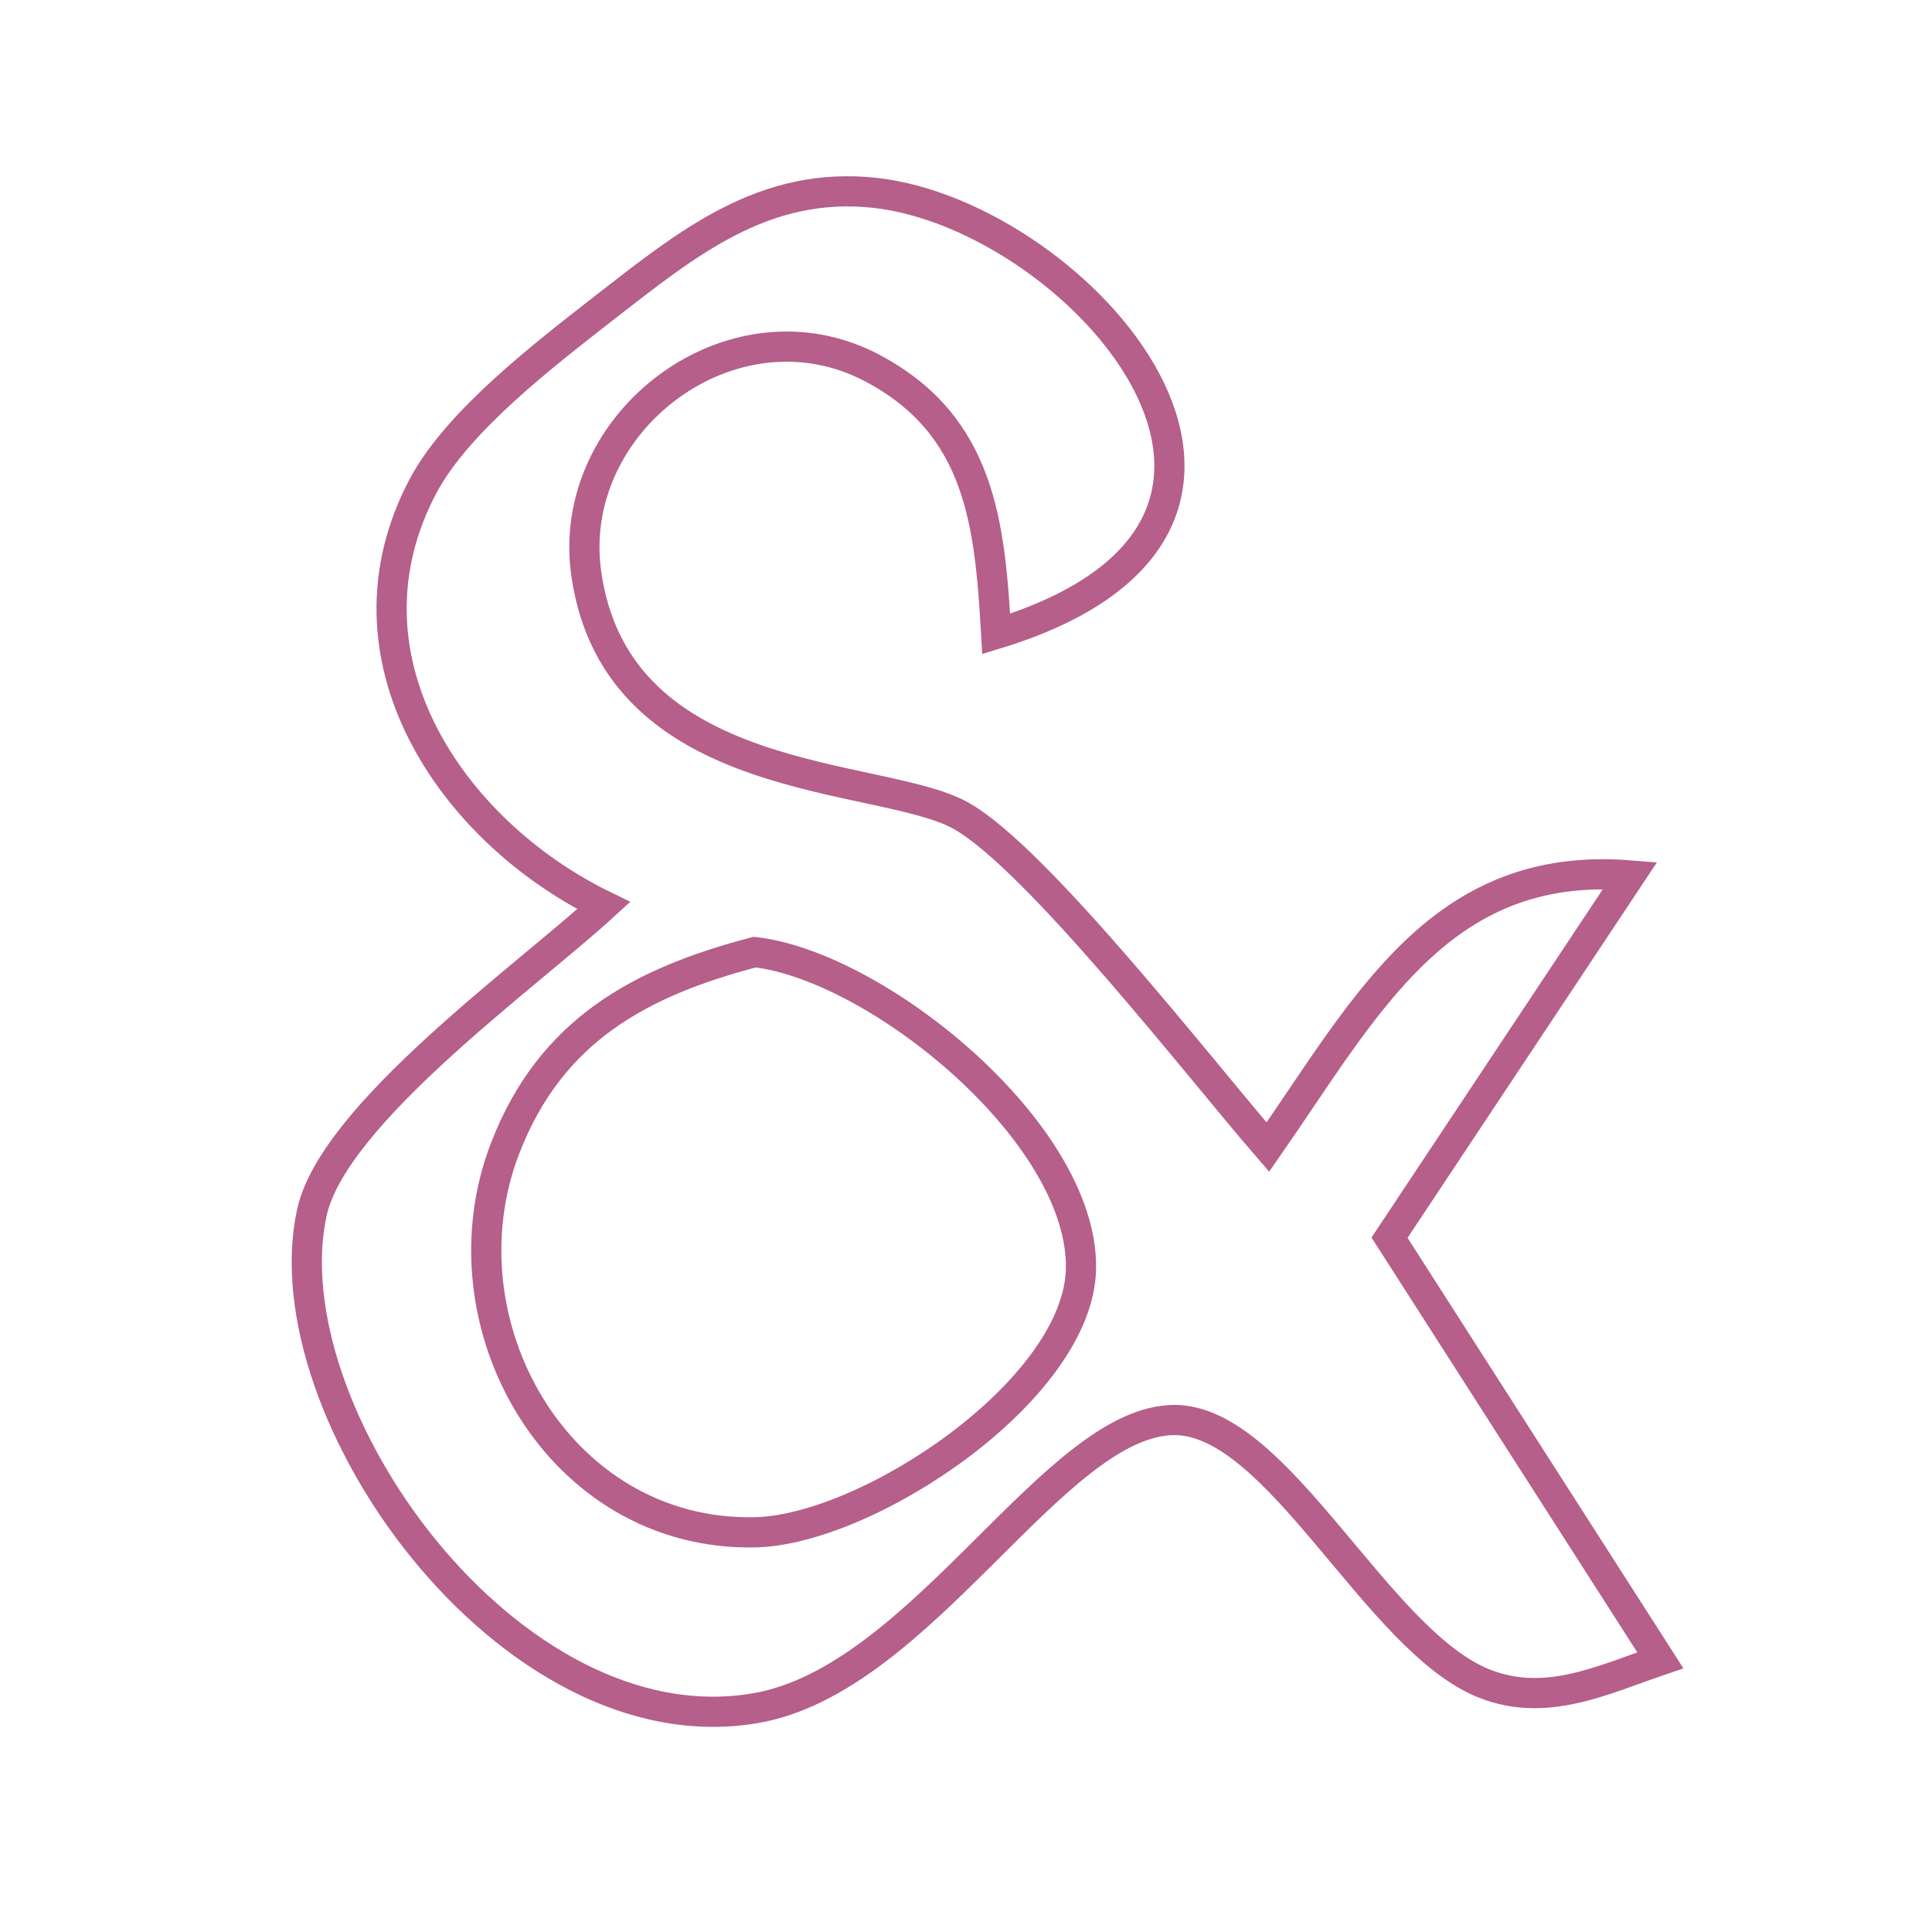
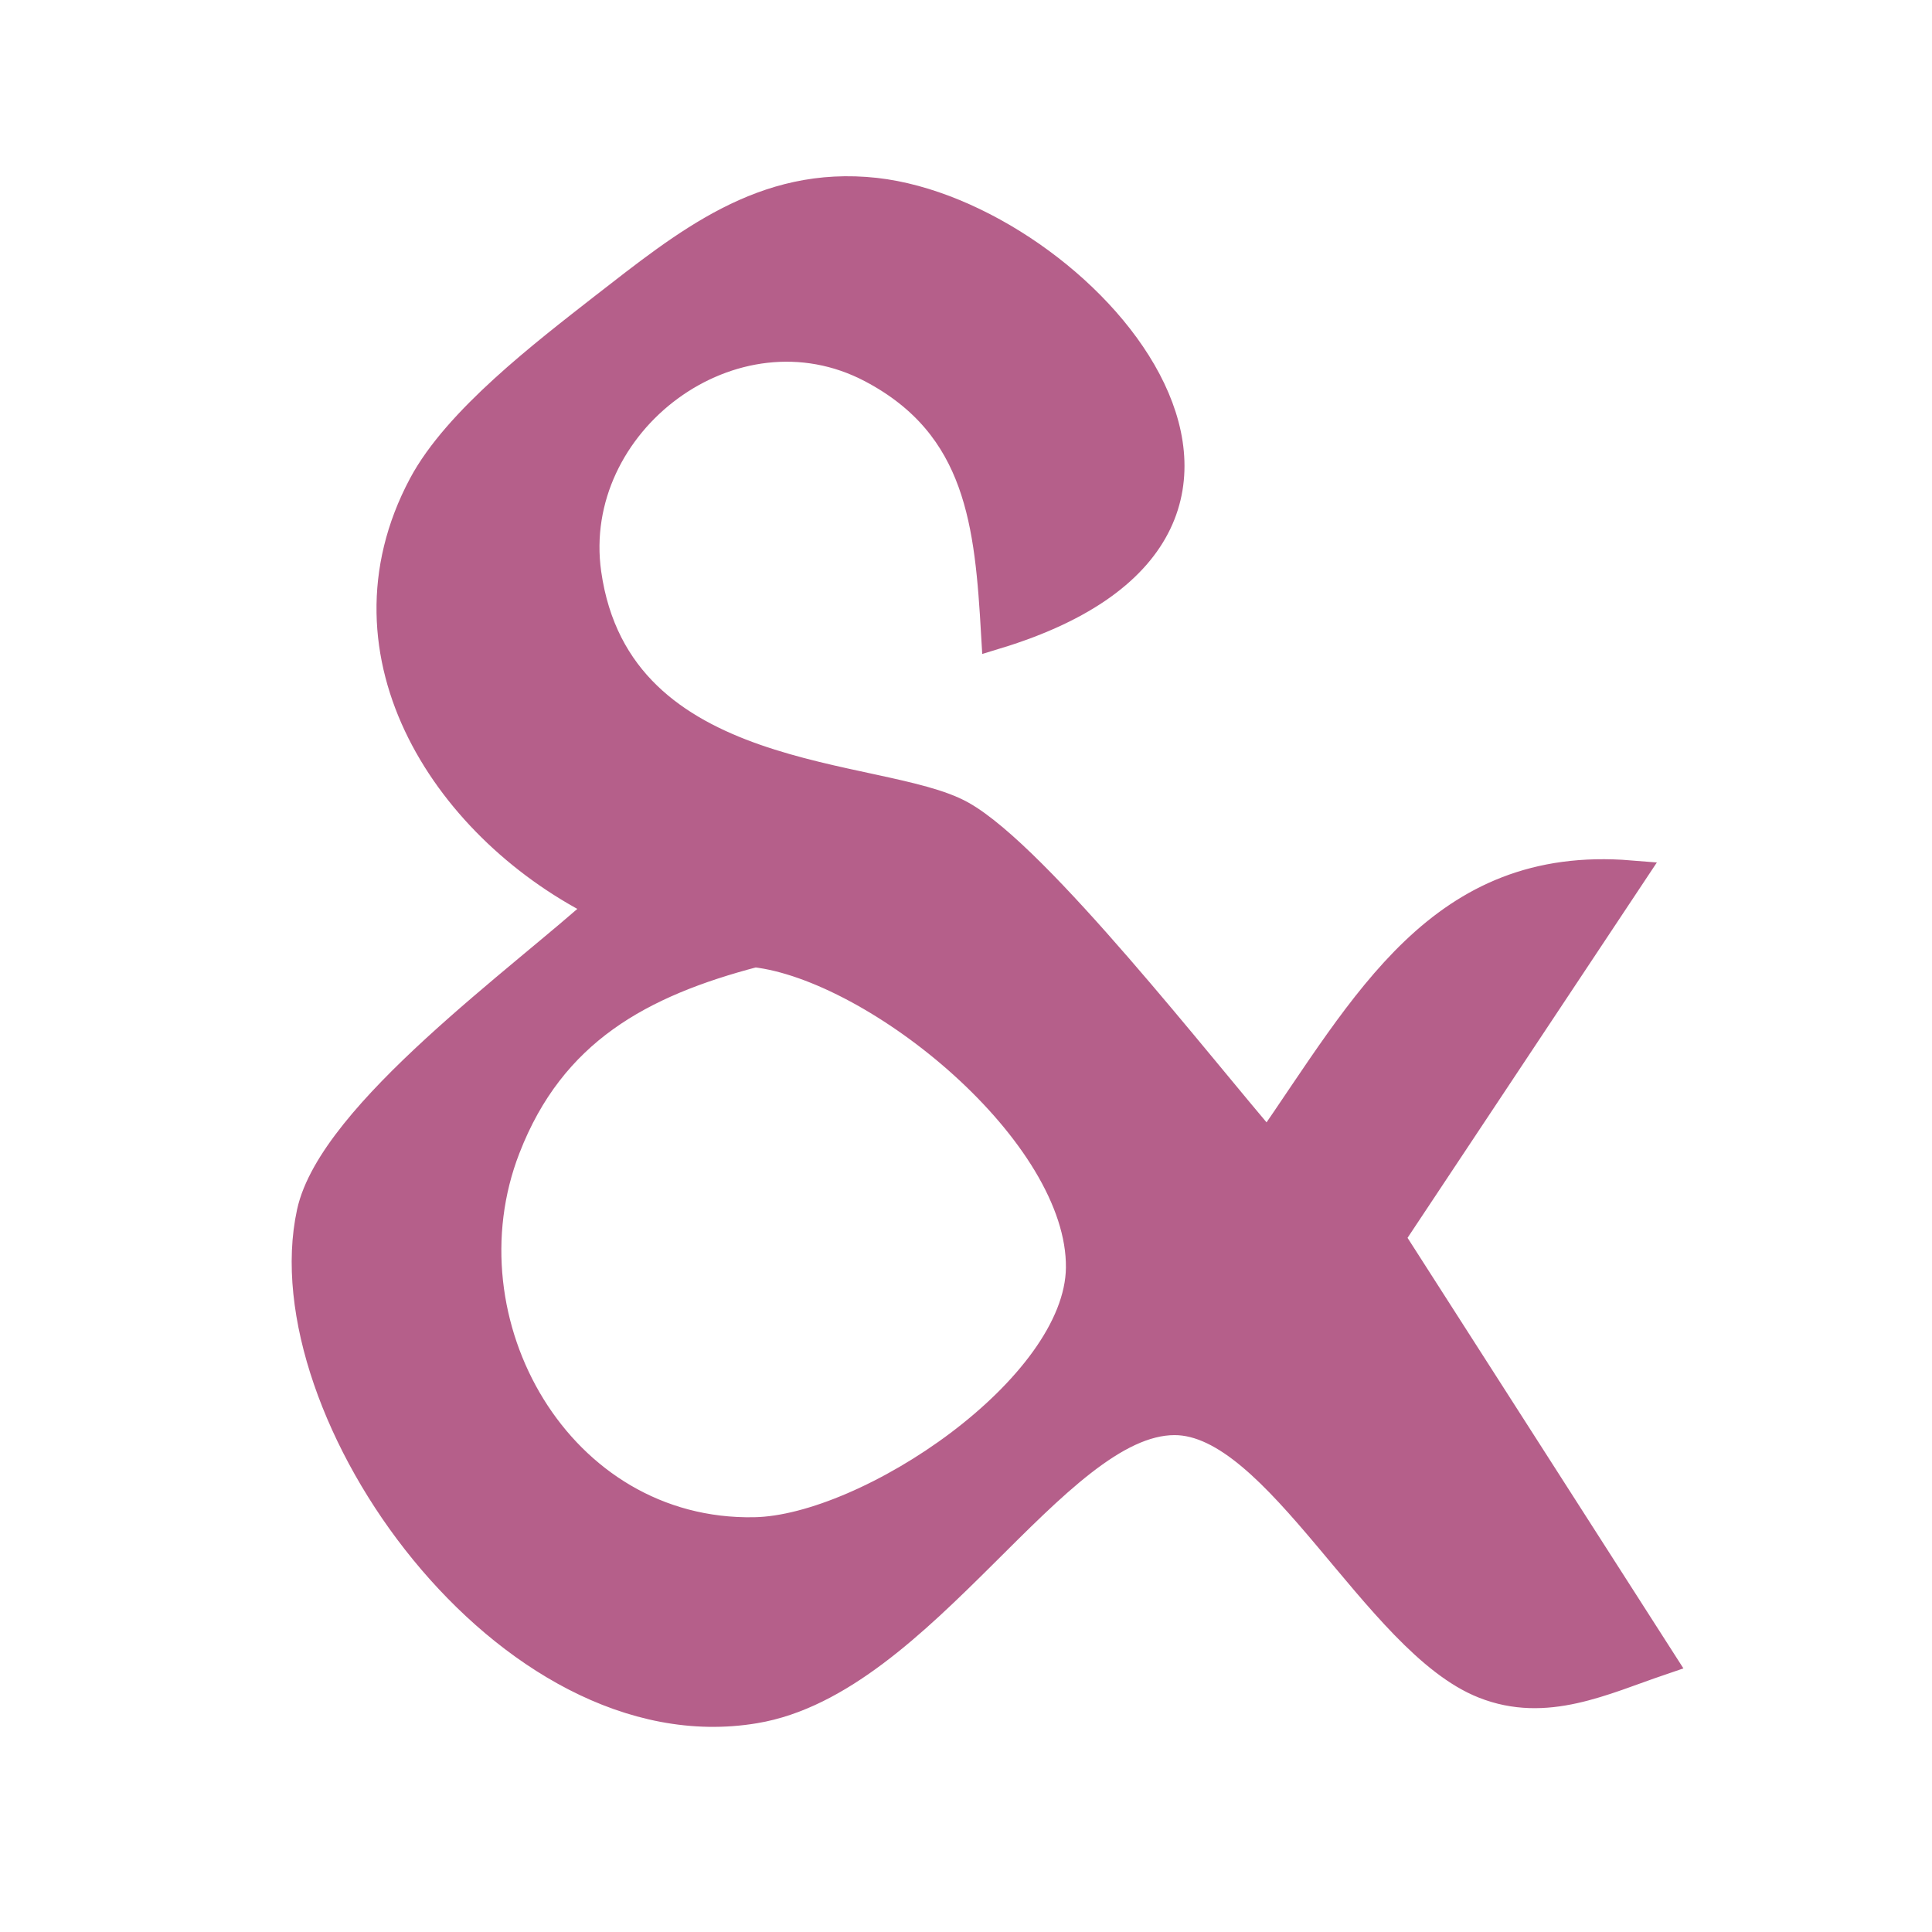
<svg xmlns="http://www.w3.org/2000/svg" width="16.931mm" height="16.931mm" viewBox="0 0 64 64">
-   <path id="Selection" fill="none" stroke="#b55f8a" stroke-width="1" d="M 20.00, 30.00            C 14.91, 27.52 11.02, 21.73 14.02, 16.09              15.17, 13.93 18.07, 11.72 20.00, 10.21              22.76,  8.07 25.29,  5.98 29.00,  6.39              35.75,  7.15 44.84, 17.39 33.00, 21.00              32.79, 17.40 32.51, 14.10 28.89, 12.19              24.28,  9.76 18.71, 13.97 19.42, 19.00              20.44, 26.17 29.19, 25.54 31.83, 27.02              34.34, 28.42 39.78, 35.44 42.00, 38.00              45.29, 33.26 47.73, 28.49 54.00, 29.00              54.00, 29.00 46.03, 41.00 46.03, 41.00              46.03, 41.00 55.00, 55.00 55.00, 55.00              53.09, 55.65 51.21, 56.58 49.17, 55.77              45.62, 54.37 42.35, 47.04 38.91, 47.04              34.92, 47.04 30.54, 55.67 25.00, 56.59              16.85, 57.96  8.90, 46.73 10.33, 40.17              11.04, 36.92 17.39, 32.39 20.00, 30.00 Z            M 25.00, 31.54            C 21.22, 32.53 18.25, 34.12 16.74, 38.02              14.49, 43.81 18.48, 50.89 25.00, 50.76              28.75, 50.69 35.76, 46.03 35.81, 42.00              35.86, 37.50 29.05, 32.00 25.00, 31.54 Z" />
+   <path id="Selection" fill="#b55f8a" stroke="#b55f8a" stroke-width="1" d="M 20.00, 30.00            C 14.91, 27.52 11.02, 21.73 14.02, 16.09              15.17, 13.93 18.07, 11.72 20.00, 10.21              22.76,  8.07 25.29,  5.98 29.00,  6.39              35.75,  7.15 44.84, 17.39 33.00, 21.00              32.79, 17.40 32.51, 14.10 28.89, 12.19              24.28,  9.76 18.71, 13.97 19.42, 19.00              20.44, 26.17 29.19, 25.54 31.83, 27.02              34.34, 28.42 39.78, 35.44 42.00, 38.00              45.29, 33.26 47.73, 28.49 54.00, 29.00              54.00, 29.00 46.03, 41.00 46.03, 41.00              46.03, 41.00 55.00, 55.00 55.00, 55.00              53.09, 55.65 51.21, 56.58 49.17, 55.77              45.62, 54.37 42.35, 47.04 38.91, 47.04              34.92, 47.04 30.54, 55.67 25.00, 56.59              16.85, 57.96  8.90, 46.73 10.33, 40.17              11.04, 36.92 17.39, 32.39 20.00, 30.00 Z            M 25.00, 31.54            C 21.22, 32.53 18.25, 34.12 16.74, 38.02              14.49, 43.81 18.48, 50.89 25.00, 50.76              28.75, 50.69 35.76, 46.03 35.81, 42.00              35.86, 37.50 29.05, 32.00 25.00, 31.54 Z" />
</svg>
